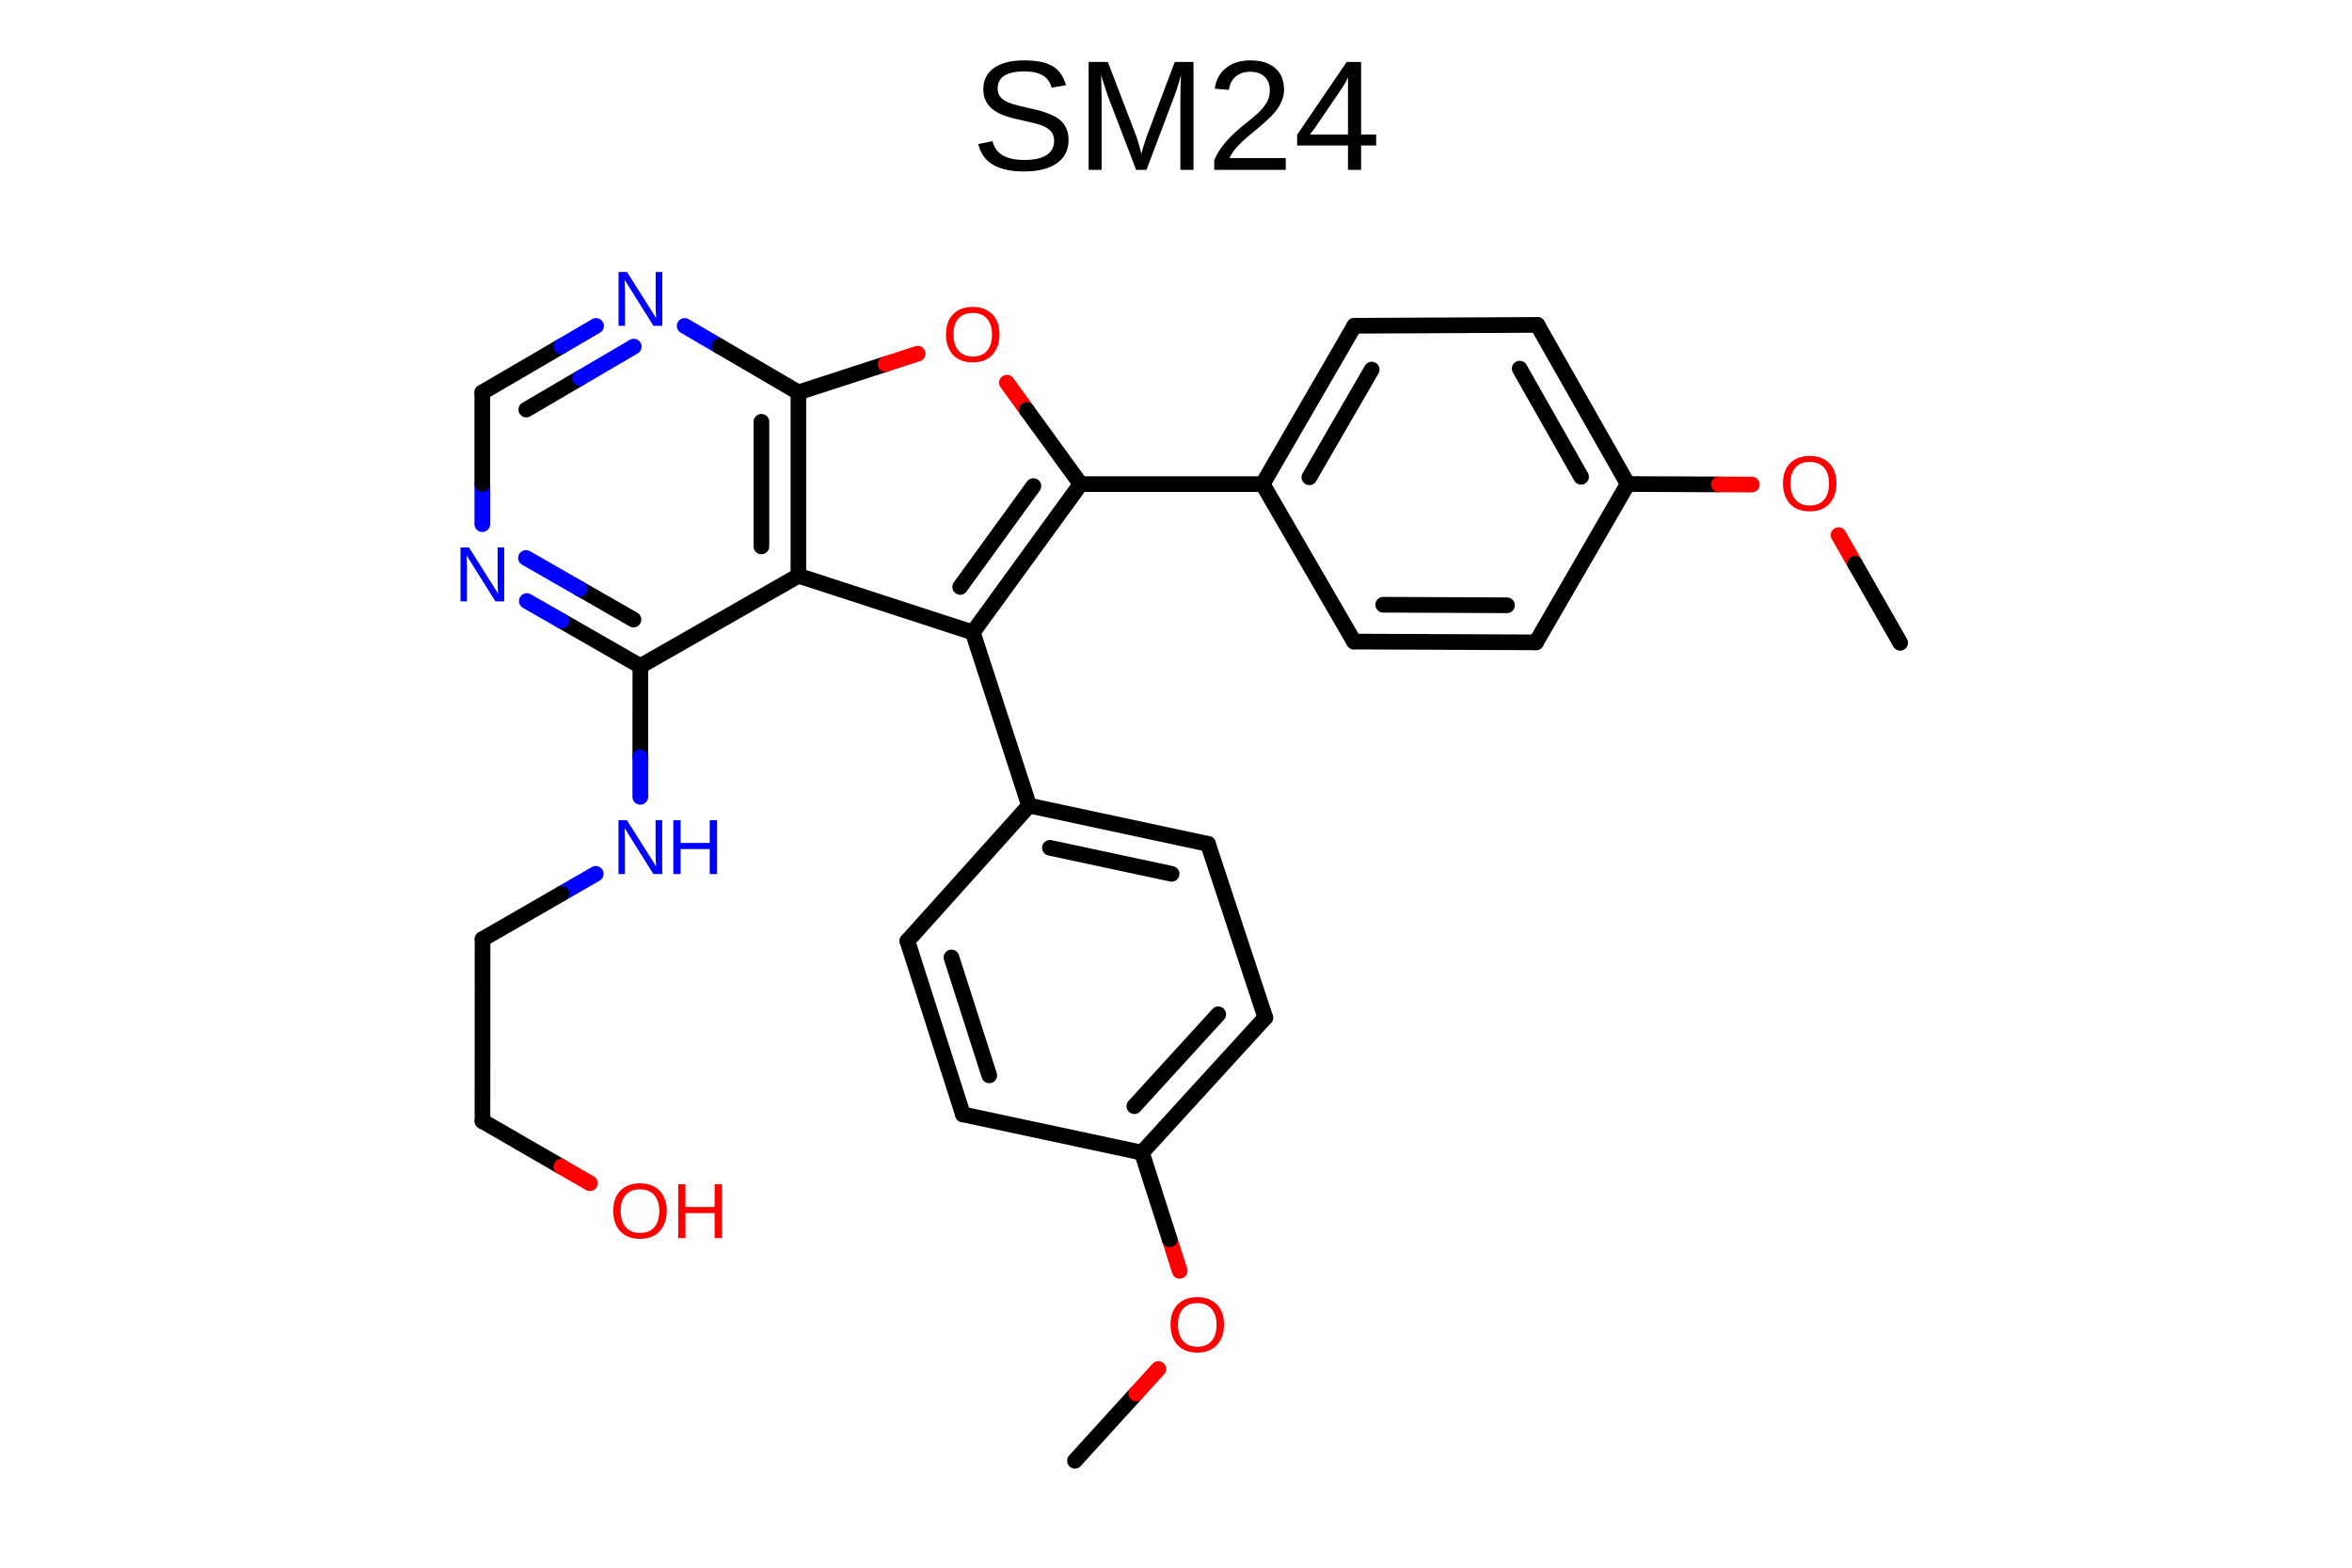
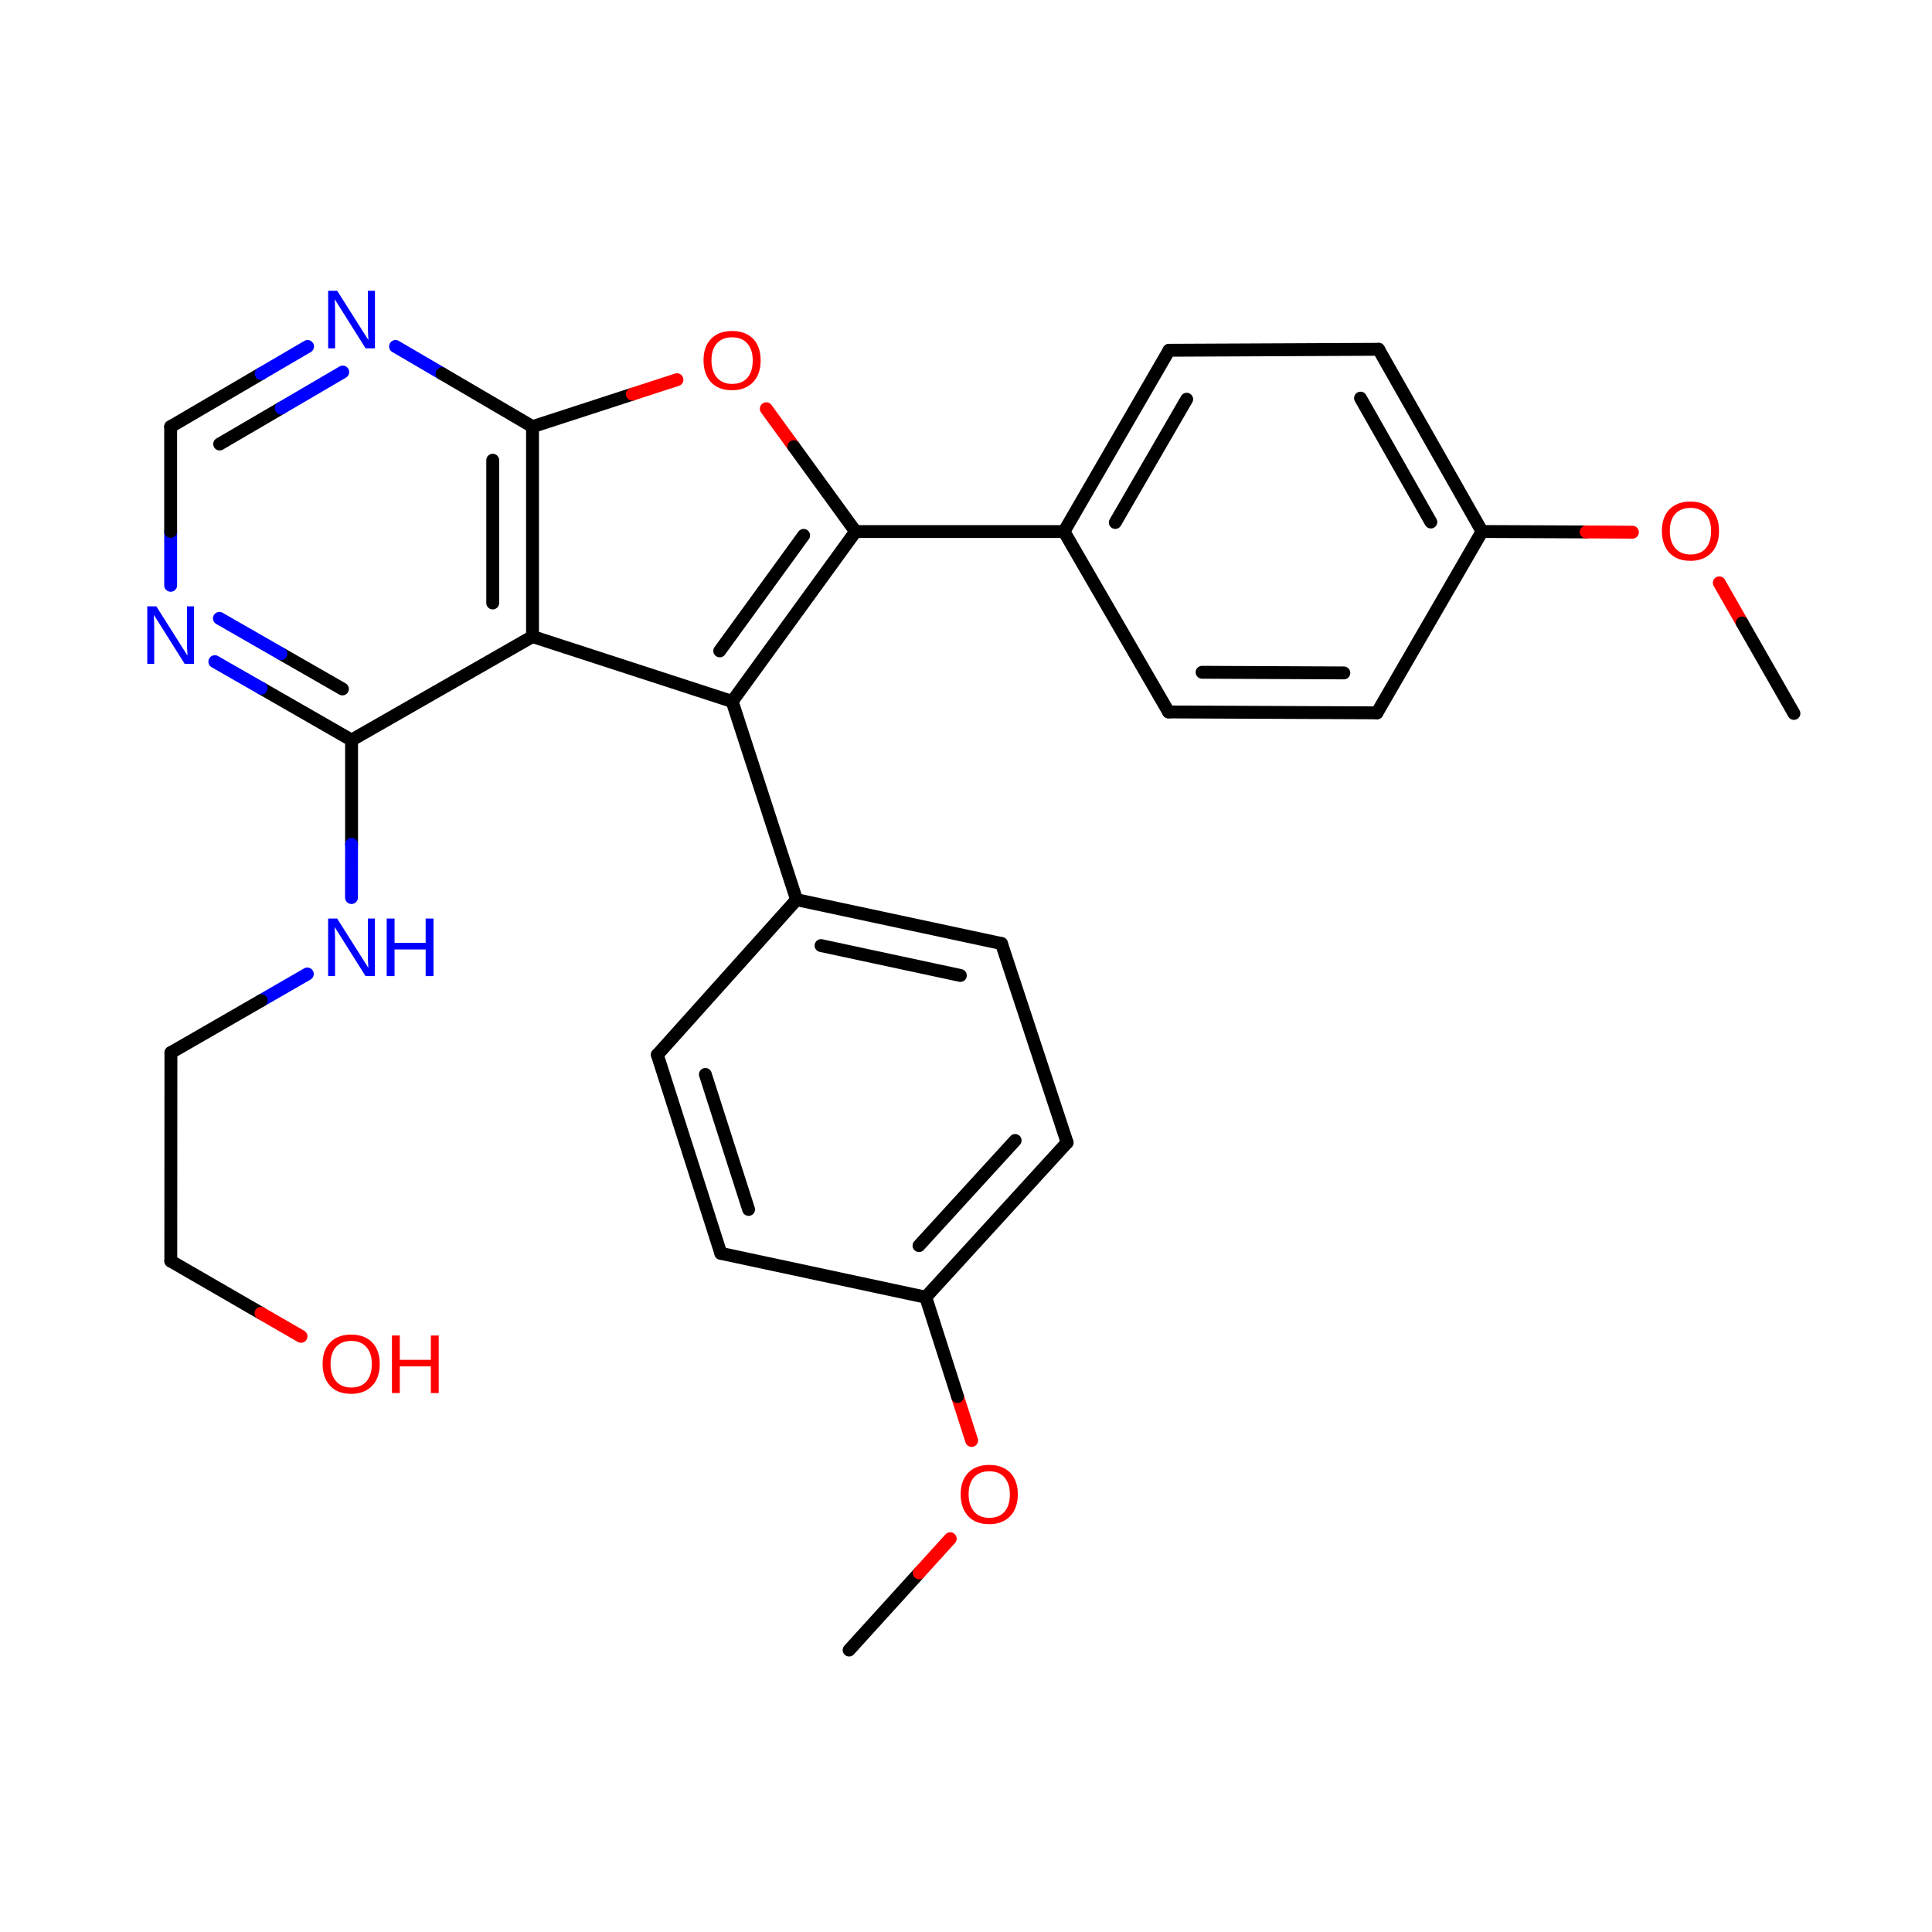
- <svg xmlns="http://www.w3.org/2000/svg" viewBox="0.00 0.00 300.00 200.00">
-   <rect width="300.00" height="200.00" fill="white" />
-   <line x1="144.92" y1="177.77" x2="137.11" y2="186.36" stroke="black" stroke-width="2" stroke-linejoin="round" stroke-linecap="round" />
-   <line x1="144.92" y1="177.77" x2="147.75" y2="174.65" stroke="red" stroke-width="2" stroke-linejoin="round" stroke-linecap="round" />
-   <line x1="149.19" y1="158.11" x2="150.47" y2="162.13" stroke="red" stroke-width="2" stroke-linejoin="round" stroke-linecap="round" />
-   <line x1="149.19" y1="158.11" x2="145.65" y2="147.05" stroke="black" stroke-width="2" stroke-linejoin="round" stroke-linecap="round" />
-   <line x1="145.65" y1="147.05" x2="161.39" y2="129.82" stroke="black" stroke-width="2" stroke-linejoin="round" stroke-linecap="round" />
-   <line x1="144.69" y1="141.12" x2="155.39" y2="129.40" stroke="black" stroke-width="2" stroke-linejoin="round" stroke-linecap="round" />
-   <line x1="145.65" y1="147.05" x2="122.82" y2="142.17" stroke="black" stroke-width="2" stroke-linejoin="round" stroke-linecap="round" />
-   <line x1="122.82" y1="142.17" x2="115.74" y2="120.05" stroke="black" stroke-width="2" stroke-linejoin="round" stroke-linecap="round" />
-   <line x1="126.18" y1="137.19" x2="121.36" y2="122.15" stroke="black" stroke-width="2" stroke-linejoin="round" stroke-linecap="round" />
-   <line x1="115.74" y1="120.05" x2="131.26" y2="102.77" stroke="black" stroke-width="2" stroke-linejoin="round" stroke-linecap="round" />
-   <line x1="131.26" y1="102.77" x2="154.08" y2="107.66" stroke="black" stroke-width="2" stroke-linejoin="round" stroke-linecap="round" />
-   <line x1="133.92" y1="108.16" x2="149.44" y2="111.48" stroke="black" stroke-width="2" stroke-linejoin="round" stroke-linecap="round" />
-   <line x1="154.08" y1="107.66" x2="161.39" y2="129.82" stroke="black" stroke-width="2" stroke-linejoin="round" stroke-linecap="round" />
-   <line x1="131.26" y1="102.77" x2="124.08" y2="80.68" stroke="black" stroke-width="2" stroke-linejoin="round" stroke-linecap="round" />
-   <line x1="124.08" y1="80.68" x2="137.83" y2="61.76" stroke="black" stroke-width="2" stroke-linejoin="round" stroke-linecap="round" />
-   <line x1="122.47" y1="74.88" x2="131.81" y2="62.01" stroke="black" stroke-width="2" stroke-linejoin="round" stroke-linecap="round" />
-   <line x1="124.08" y1="80.68" x2="101.84" y2="73.45" stroke="black" stroke-width="2" stroke-linejoin="round" stroke-linecap="round" />
-   <line x1="101.84" y1="73.45" x2="101.84" y2="50.06" stroke="black" stroke-width="2" stroke-linejoin="round" stroke-linecap="round" />
-   <line x1="97.12" y1="69.71" x2="97.12" y2="53.81" stroke="black" stroke-width="2" stroke-linejoin="round" stroke-linecap="round" />
-   <line x1="101.84" y1="73.45" x2="81.68" y2="84.98" stroke="black" stroke-width="2" stroke-linejoin="round" stroke-linecap="round" />
-   <line x1="71.60" y1="79.20" x2="81.68" y2="84.98" stroke="black" stroke-width="2" stroke-linejoin="round" stroke-linecap="round" />
-   <line x1="71.60" y1="79.20" x2="67.20" y2="76.68" stroke="blue" stroke-width="2" stroke-linejoin="round" stroke-linecap="round" />
-   <line x1="73.95" y1="75.11" x2="80.80" y2="79.04" stroke="black" stroke-width="2" stroke-linejoin="round" stroke-linecap="round" />
-   <line x1="73.95" y1="75.11" x2="67.09" y2="71.18" stroke="blue" stroke-width="2" stroke-linejoin="round" stroke-linecap="round" />
-   <line x1="61.52" y1="61.74" x2="61.52" y2="66.87" stroke="blue" stroke-width="2" stroke-linejoin="round" stroke-linecap="round" />
-   <line x1="61.52" y1="61.74" x2="61.52" y2="50.06" stroke="black" stroke-width="2" stroke-linejoin="round" stroke-linecap="round" />
-   <line x1="71.60" y1="44.17" x2="61.52" y2="50.06" stroke="black" stroke-width="2" stroke-linejoin="round" stroke-linecap="round" />
-   <line x1="71.60" y1="44.17" x2="76.03" y2="41.58" stroke="blue" stroke-width="2" stroke-linejoin="round" stroke-linecap="round" />
-   <line x1="73.98" y1="48.24" x2="67.13" y2="52.25" stroke="black" stroke-width="2" stroke-linejoin="round" stroke-linecap="round" />
-   <line x1="73.98" y1="48.24" x2="80.84" y2="44.22" stroke="blue" stroke-width="2" stroke-linejoin="round" stroke-linecap="round" />
-   <line x1="91.76" y1="44.17" x2="87.33" y2="41.58" stroke="blue" stroke-width="2" stroke-linejoin="round" stroke-linecap="round" />
-   <line x1="91.76" y1="44.17" x2="101.84" y2="50.06" stroke="black" stroke-width="2" stroke-linejoin="round" stroke-linecap="round" />
-   <line x1="112.96" y1="46.45" x2="101.84" y2="50.06" stroke="black" stroke-width="2" stroke-linejoin="round" stroke-linecap="round" />
-   <line x1="112.96" y1="46.45" x2="117.05" y2="45.12" stroke="red" stroke-width="2" stroke-linejoin="round" stroke-linecap="round" />
-   <line x1="130.96" y1="52.30" x2="128.43" y2="48.82" stroke="red" stroke-width="2" stroke-linejoin="round" stroke-linecap="round" />
-   <line x1="130.96" y1="52.30" x2="137.83" y2="61.76" stroke="black" stroke-width="2" stroke-linejoin="round" stroke-linecap="round" />
-   <line x1="137.83" y1="61.76" x2="161.05" y2="61.76" stroke="black" stroke-width="2" stroke-linejoin="round" stroke-linecap="round" />
-   <line x1="161.05" y1="61.76" x2="172.75" y2="41.56" stroke="black" stroke-width="2" stroke-linejoin="round" stroke-linecap="round" />
-   <line x1="167.01" y1="60.89" x2="174.96" y2="47.15" stroke="black" stroke-width="2" stroke-linejoin="round" stroke-linecap="round" />
-   <line x1="161.05" y1="61.76" x2="172.70" y2="81.85" stroke="black" stroke-width="2" stroke-linejoin="round" stroke-linecap="round" />
-   <line x1="172.70" y1="81.85" x2="195.92" y2="81.95" stroke="black" stroke-width="2" stroke-linejoin="round" stroke-linecap="round" />
-   <line x1="176.43" y1="77.15" x2="192.22" y2="77.22" stroke="black" stroke-width="2" stroke-linejoin="round" stroke-linecap="round" />
-   <line x1="195.92" y1="81.95" x2="207.62" y2="61.75" stroke="black" stroke-width="2" stroke-linejoin="round" stroke-linecap="round" />
-   <line x1="207.62" y1="61.75" x2="196.10" y2="41.45" stroke="black" stroke-width="2" stroke-linejoin="round" stroke-linecap="round" />
-   <line x1="201.67" y1="60.83" x2="193.84" y2="47.03" stroke="black" stroke-width="2" stroke-linejoin="round" stroke-linecap="round" />
-   <line x1="196.10" y1="41.45" x2="172.75" y2="41.56" stroke="black" stroke-width="2" stroke-linejoin="round" stroke-linecap="round" />
-   <line x1="219.23" y1="61.80" x2="207.62" y2="61.75" stroke="black" stroke-width="2" stroke-linejoin="round" stroke-linecap="round" />
-   <line x1="219.23" y1="61.80" x2="223.45" y2="61.82" stroke="red" stroke-width="2" stroke-linejoin="round" stroke-linecap="round" />
-   <line x1="236.61" y1="71.93" x2="234.51" y2="68.27" stroke="red" stroke-width="2" stroke-linejoin="round" stroke-linecap="round" />
-   <line x1="236.61" y1="71.93" x2="242.37" y2="82.01" stroke="black" stroke-width="2" stroke-linejoin="round" stroke-linecap="round" />
-   <line x1="81.67" y1="96.60" x2="81.68" y2="84.98" stroke="black" stroke-width="2" stroke-linejoin="round" stroke-linecap="round" />
-   <line x1="81.67" y1="96.60" x2="81.67" y2="101.66" stroke="blue" stroke-width="2" stroke-linejoin="round" stroke-linecap="round" />
-   <line x1="71.61" y1="114.01" x2="75.99" y2="111.48" stroke="blue" stroke-width="2" stroke-linejoin="round" stroke-linecap="round" />
-   <line x1="71.61" y1="114.01" x2="61.55" y2="119.81" stroke="black" stroke-width="2" stroke-linejoin="round" stroke-linecap="round" />
-   <line x1="61.55" y1="119.81" x2="61.54" y2="143.03" stroke="black" stroke-width="2" stroke-linejoin="round" stroke-linecap="round" />
-   <line x1="71.59" y1="148.84" x2="61.54" y2="143.03" stroke="black" stroke-width="2" stroke-linejoin="round" stroke-linecap="round" />
-   <line x1="71.59" y1="148.84" x2="75.24" y2="150.95" stroke="red" stroke-width="2" stroke-linejoin="round" stroke-linecap="round" />
-   <text x="152.72" y="172.47" fill="red" font-family="Arial" font-size="10" font-style="normal" font-weight="normal" text-anchor="middle">  O </text>
-   <text x="61.52" y="76.72" fill="blue" font-family="Arial" font-size="10" font-style="normal" font-weight="normal" text-anchor="middle">  N </text>
-   <text x="81.68" y="41.57" fill="blue" font-family="Arial" font-size="10" font-style="normal" font-weight="normal" text-anchor="middle">  N </text>
-   <text x="124.08" y="46.14" fill="red" font-family="Arial" font-size="10" font-style="normal" font-weight="normal" text-anchor="middle">  O </text>
-   <text x="230.84" y="65.15" fill="red" font-family="Arial" font-size="10" font-style="normal" font-weight="normal" text-anchor="middle">  O </text>
-   <text x="81.67" y="111.51" fill="blue" font-family="Arial" font-size="10" font-style="normal" font-weight="normal" text-anchor="middle">  N </text>
-   <text x="88.67" y="111.51" fill="blue" font-family="Arial" font-size="10" font-style="normal" font-weight="normal" text-anchor="middle">  H </text>
-   <text x="81.64" y="157.95" fill="red" font-family="Arial" font-size="10" font-style="normal" font-weight="normal" text-anchor="middle">  O </text>
-   <text x="89.29" y="157.95" fill="red" font-family="Arial" font-size="10" font-style="normal" font-weight="normal" text-anchor="middle">  H </text>
-   <text x="150.00" y="21.67" fill="black" font-family="Arial" font-size="20" font-style="normal" font-weight="normal" text-anchor="middle">  SM24 </text>
+ <svg xmlns="http://www.w3.org/2000/svg" viewBox="0.00 0.00 300.00 300.00">
+   <rect width="300.00" height="300.00" fill="white" />
+   <line x1="142.73" y1="244.24" x2="131.85" y2="256.22" stroke="black" stroke-width="2" stroke-linejoin="round" stroke-linecap="round" />
+   <line x1="142.73" y1="244.24" x2="147.55" y2="238.93" stroke="red" stroke-width="2" stroke-linejoin="round" stroke-linecap="round" />
+   <line x1="148.68" y1="216.84" x2="150.87" y2="223.67" stroke="red" stroke-width="2" stroke-linejoin="round" stroke-linecap="round" />
+   <line x1="148.68" y1="216.84" x2="143.75" y2="201.43" stroke="black" stroke-width="2" stroke-linejoin="round" stroke-linecap="round" />
+   <line x1="143.75" y1="201.43" x2="165.70" y2="177.41" stroke="black" stroke-width="2" stroke-linejoin="round" stroke-linecap="round" />
+   <line x1="142.70" y1="193.42" x2="157.63" y2="177.09" stroke="black" stroke-width="2" stroke-linejoin="round" stroke-linecap="round" />
+   <line x1="143.75" y1="201.43" x2="111.93" y2="194.62" stroke="black" stroke-width="2" stroke-linejoin="round" stroke-linecap="round" />
+   <line x1="111.93" y1="194.62" x2="102.07" y2="163.79" stroke="black" stroke-width="2" stroke-linejoin="round" stroke-linecap="round" />
+   <line x1="116.24" y1="187.80" x2="109.53" y2="166.84" stroke="black" stroke-width="2" stroke-linejoin="round" stroke-linecap="round" />
+   <line x1="102.07" y1="163.79" x2="123.69" y2="139.70" stroke="black" stroke-width="2" stroke-linejoin="round" stroke-linecap="round" />
+   <line x1="123.69" y1="139.70" x2="155.51" y2="146.51" stroke="black" stroke-width="2" stroke-linejoin="round" stroke-linecap="round" />
+   <line x1="127.49" y1="146.83" x2="149.12" y2="151.47" stroke="black" stroke-width="2" stroke-linejoin="round" stroke-linecap="round" />
+   <line x1="155.51" y1="146.51" x2="165.70" y2="177.41" stroke="black" stroke-width="2" stroke-linejoin="round" stroke-linecap="round" />
+   <line x1="123.69" y1="139.70" x2="113.69" y2="108.92" stroke="black" stroke-width="2" stroke-linejoin="round" stroke-linecap="round" />
+   <line x1="113.69" y1="108.92" x2="132.85" y2="82.54" stroke="black" stroke-width="2" stroke-linejoin="round" stroke-linecap="round" />
+   <line x1="111.76" y1="101.07" x2="124.79" y2="83.13" stroke="black" stroke-width="2" stroke-linejoin="round" stroke-linecap="round" />
+   <line x1="113.69" y1="108.92" x2="82.69" y2="98.84" stroke="black" stroke-width="2" stroke-linejoin="round" stroke-linecap="round" />
+   <line x1="82.69" y1="98.84" x2="82.69" y2="66.25" stroke="black" stroke-width="2" stroke-linejoin="round" stroke-linecap="round" />
+   <line x1="76.51" y1="93.63" x2="76.51" y2="71.46" stroke="black" stroke-width="2" stroke-linejoin="round" stroke-linecap="round" />
+   <line x1="82.69" y1="98.84" x2="54.59" y2="114.92" stroke="black" stroke-width="2" stroke-linejoin="round" stroke-linecap="round" />
+   <line x1="40.55" y1="106.86" x2="54.59" y2="114.92" stroke="black" stroke-width="2" stroke-linejoin="round" stroke-linecap="round" />
+   <line x1="40.55" y1="106.86" x2="33.36" y2="102.74" stroke="blue" stroke-width="2" stroke-linejoin="round" stroke-linecap="round" />
+   <line x1="43.62" y1="101.50" x2="53.17" y2="106.98" stroke="black" stroke-width="2" stroke-linejoin="round" stroke-linecap="round" />
+   <line x1="43.62" y1="101.50" x2="34.07" y2="96.02" stroke="blue" stroke-width="2" stroke-linejoin="round" stroke-linecap="round" />
+   <line x1="26.50" y1="82.52" x2="26.50" y2="90.89" stroke="blue" stroke-width="2" stroke-linejoin="round" stroke-linecap="round" />
+   <line x1="26.50" y1="82.52" x2="26.50" y2="66.25" stroke="black" stroke-width="2" stroke-linejoin="round" stroke-linecap="round" />
+   <line x1="40.55" y1="58.02" x2="26.50" y2="66.25" stroke="black" stroke-width="2" stroke-linejoin="round" stroke-linecap="round" />
+   <line x1="40.55" y1="58.02" x2="47.76" y2="53.80" stroke="blue" stroke-width="2" stroke-linejoin="round" stroke-linecap="round" />
+   <line x1="43.67" y1="63.36" x2="34.11" y2="68.95" stroke="black" stroke-width="2" stroke-linejoin="round" stroke-linecap="round" />
+   <line x1="43.67" y1="63.36" x2="53.22" y2="57.77" stroke="blue" stroke-width="2" stroke-linejoin="round" stroke-linecap="round" />
+   <line x1="68.64" y1="58.02" x2="61.42" y2="53.80" stroke="blue" stroke-width="2" stroke-linejoin="round" stroke-linecap="round" />
+   <line x1="68.64" y1="58.02" x2="82.69" y2="66.25" stroke="black" stroke-width="2" stroke-linejoin="round" stroke-linecap="round" />
+   <line x1="98.19" y1="61.21" x2="82.69" y2="66.25" stroke="black" stroke-width="2" stroke-linejoin="round" stroke-linecap="round" />
+   <line x1="98.19" y1="61.21" x2="105.12" y2="58.96" stroke="red" stroke-width="2" stroke-linejoin="round" stroke-linecap="round" />
+   <line x1="123.27" y1="69.36" x2="118.99" y2="63.47" stroke="red" stroke-width="2" stroke-linejoin="round" stroke-linecap="round" />
+   <line x1="123.27" y1="69.36" x2="132.85" y2="82.54" stroke="black" stroke-width="2" stroke-linejoin="round" stroke-linecap="round" />
+   <line x1="132.85" y1="82.54" x2="165.22" y2="82.54" stroke="black" stroke-width="2" stroke-linejoin="round" stroke-linecap="round" />
+   <line x1="165.22" y1="82.54" x2="181.53" y2="54.39" stroke="black" stroke-width="2" stroke-linejoin="round" stroke-linecap="round" />
+   <line x1="173.18" y1="81.13" x2="184.27" y2="61.99" stroke="black" stroke-width="2" stroke-linejoin="round" stroke-linecap="round" />
+   <line x1="165.22" y1="82.54" x2="181.45" y2="110.55" stroke="black" stroke-width="2" stroke-linejoin="round" stroke-linecap="round" />
+   <line x1="181.45" y1="110.55" x2="213.82" y2="110.69" stroke="black" stroke-width="2" stroke-linejoin="round" stroke-linecap="round" />
+   <line x1="186.66" y1="104.39" x2="208.67" y2="104.49" stroke="black" stroke-width="2" stroke-linejoin="round" stroke-linecap="round" />
+   <line x1="213.82" y1="110.69" x2="230.13" y2="82.53" stroke="black" stroke-width="2" stroke-linejoin="round" stroke-linecap="round" />
+   <line x1="230.13" y1="82.53" x2="214.07" y2="54.24" stroke="black" stroke-width="2" stroke-linejoin="round" stroke-linecap="round" />
+   <line x1="222.18" y1="81.06" x2="211.26" y2="61.82" stroke="black" stroke-width="2" stroke-linejoin="round" stroke-linecap="round" />
+   <line x1="214.07" y1="54.24" x2="181.53" y2="54.39" stroke="black" stroke-width="2" stroke-linejoin="round" stroke-linecap="round" />
+   <line x1="246.31" y1="82.60" x2="230.13" y2="82.53" stroke="black" stroke-width="2" stroke-linejoin="round" stroke-linecap="round" />
+   <line x1="246.31" y1="82.60" x2="253.48" y2="82.64" stroke="red" stroke-width="2" stroke-linejoin="round" stroke-linecap="round" />
+   <line x1="270.53" y1="96.73" x2="266.97" y2="90.50" stroke="red" stroke-width="2" stroke-linejoin="round" stroke-linecap="round" />
+   <line x1="270.53" y1="96.73" x2="278.56" y2="110.78" stroke="black" stroke-width="2" stroke-linejoin="round" stroke-linecap="round" />
+   <line x1="54.59" y1="131.10" x2="54.59" y2="114.92" stroke="black" stroke-width="2" stroke-linejoin="round" stroke-linecap="round" />
+   <line x1="54.59" y1="131.10" x2="54.58" y2="139.37" stroke="blue" stroke-width="2" stroke-linejoin="round" stroke-linecap="round" />
+   <line x1="40.56" y1="155.37" x2="47.72" y2="151.24" stroke="blue" stroke-width="2" stroke-linejoin="round" stroke-linecap="round" />
+   <line x1="40.56" y1="155.37" x2="26.54" y2="163.45" stroke="black" stroke-width="2" stroke-linejoin="round" stroke-linecap="round" />
+   <line x1="26.54" y1="163.45" x2="26.52" y2="195.82" stroke="black" stroke-width="2" stroke-linejoin="round" stroke-linecap="round" />
+   <line x1="40.53" y1="203.92" x2="26.52" y2="195.82" stroke="black" stroke-width="2" stroke-linejoin="round" stroke-linecap="round" />
+   <line x1="40.53" y1="203.92" x2="46.74" y2="207.51" stroke="red" stroke-width="2" stroke-linejoin="round" stroke-linecap="round" />
+   <text x="153.62" y="236.55" fill="red" font-family="Arial" font-size="13" font-style="normal" font-weight="normal" text-anchor="middle">  O </text>
+   <text x="26.50" y="103.09" fill="blue" font-family="Arial" font-size="13" font-style="normal" font-weight="normal" text-anchor="middle">  N </text>
+   <text x="54.59" y="54.09" fill="blue" font-family="Arial" font-size="13" font-style="normal" font-weight="normal" text-anchor="middle">  N </text>
+   <text x="113.69" y="60.47" fill="red" font-family="Arial" font-size="13" font-style="normal" font-weight="normal" text-anchor="middle">  O </text>
+   <text x="262.50" y="86.96" fill="red" font-family="Arial" font-size="13" font-style="normal" font-weight="normal" text-anchor="middle">  O </text>
+   <text x="54.58" y="151.57" fill="blue" font-family="Arial" font-size="13" font-style="normal" font-weight="normal" text-anchor="middle">  N </text>
+   <text x="63.68" y="151.57" fill="blue" font-family="Arial" font-size="13" font-style="normal" font-weight="normal" text-anchor="middle">  H </text>
+   <text x="54.54" y="216.31" fill="red" font-family="Arial" font-size="13" font-style="normal" font-weight="normal" text-anchor="middle">  O </text>
+   <text x="64.49" y="216.31" fill="red" font-family="Arial" font-size="13" font-style="normal" font-weight="normal" text-anchor="middle">  H </text>
</svg>
